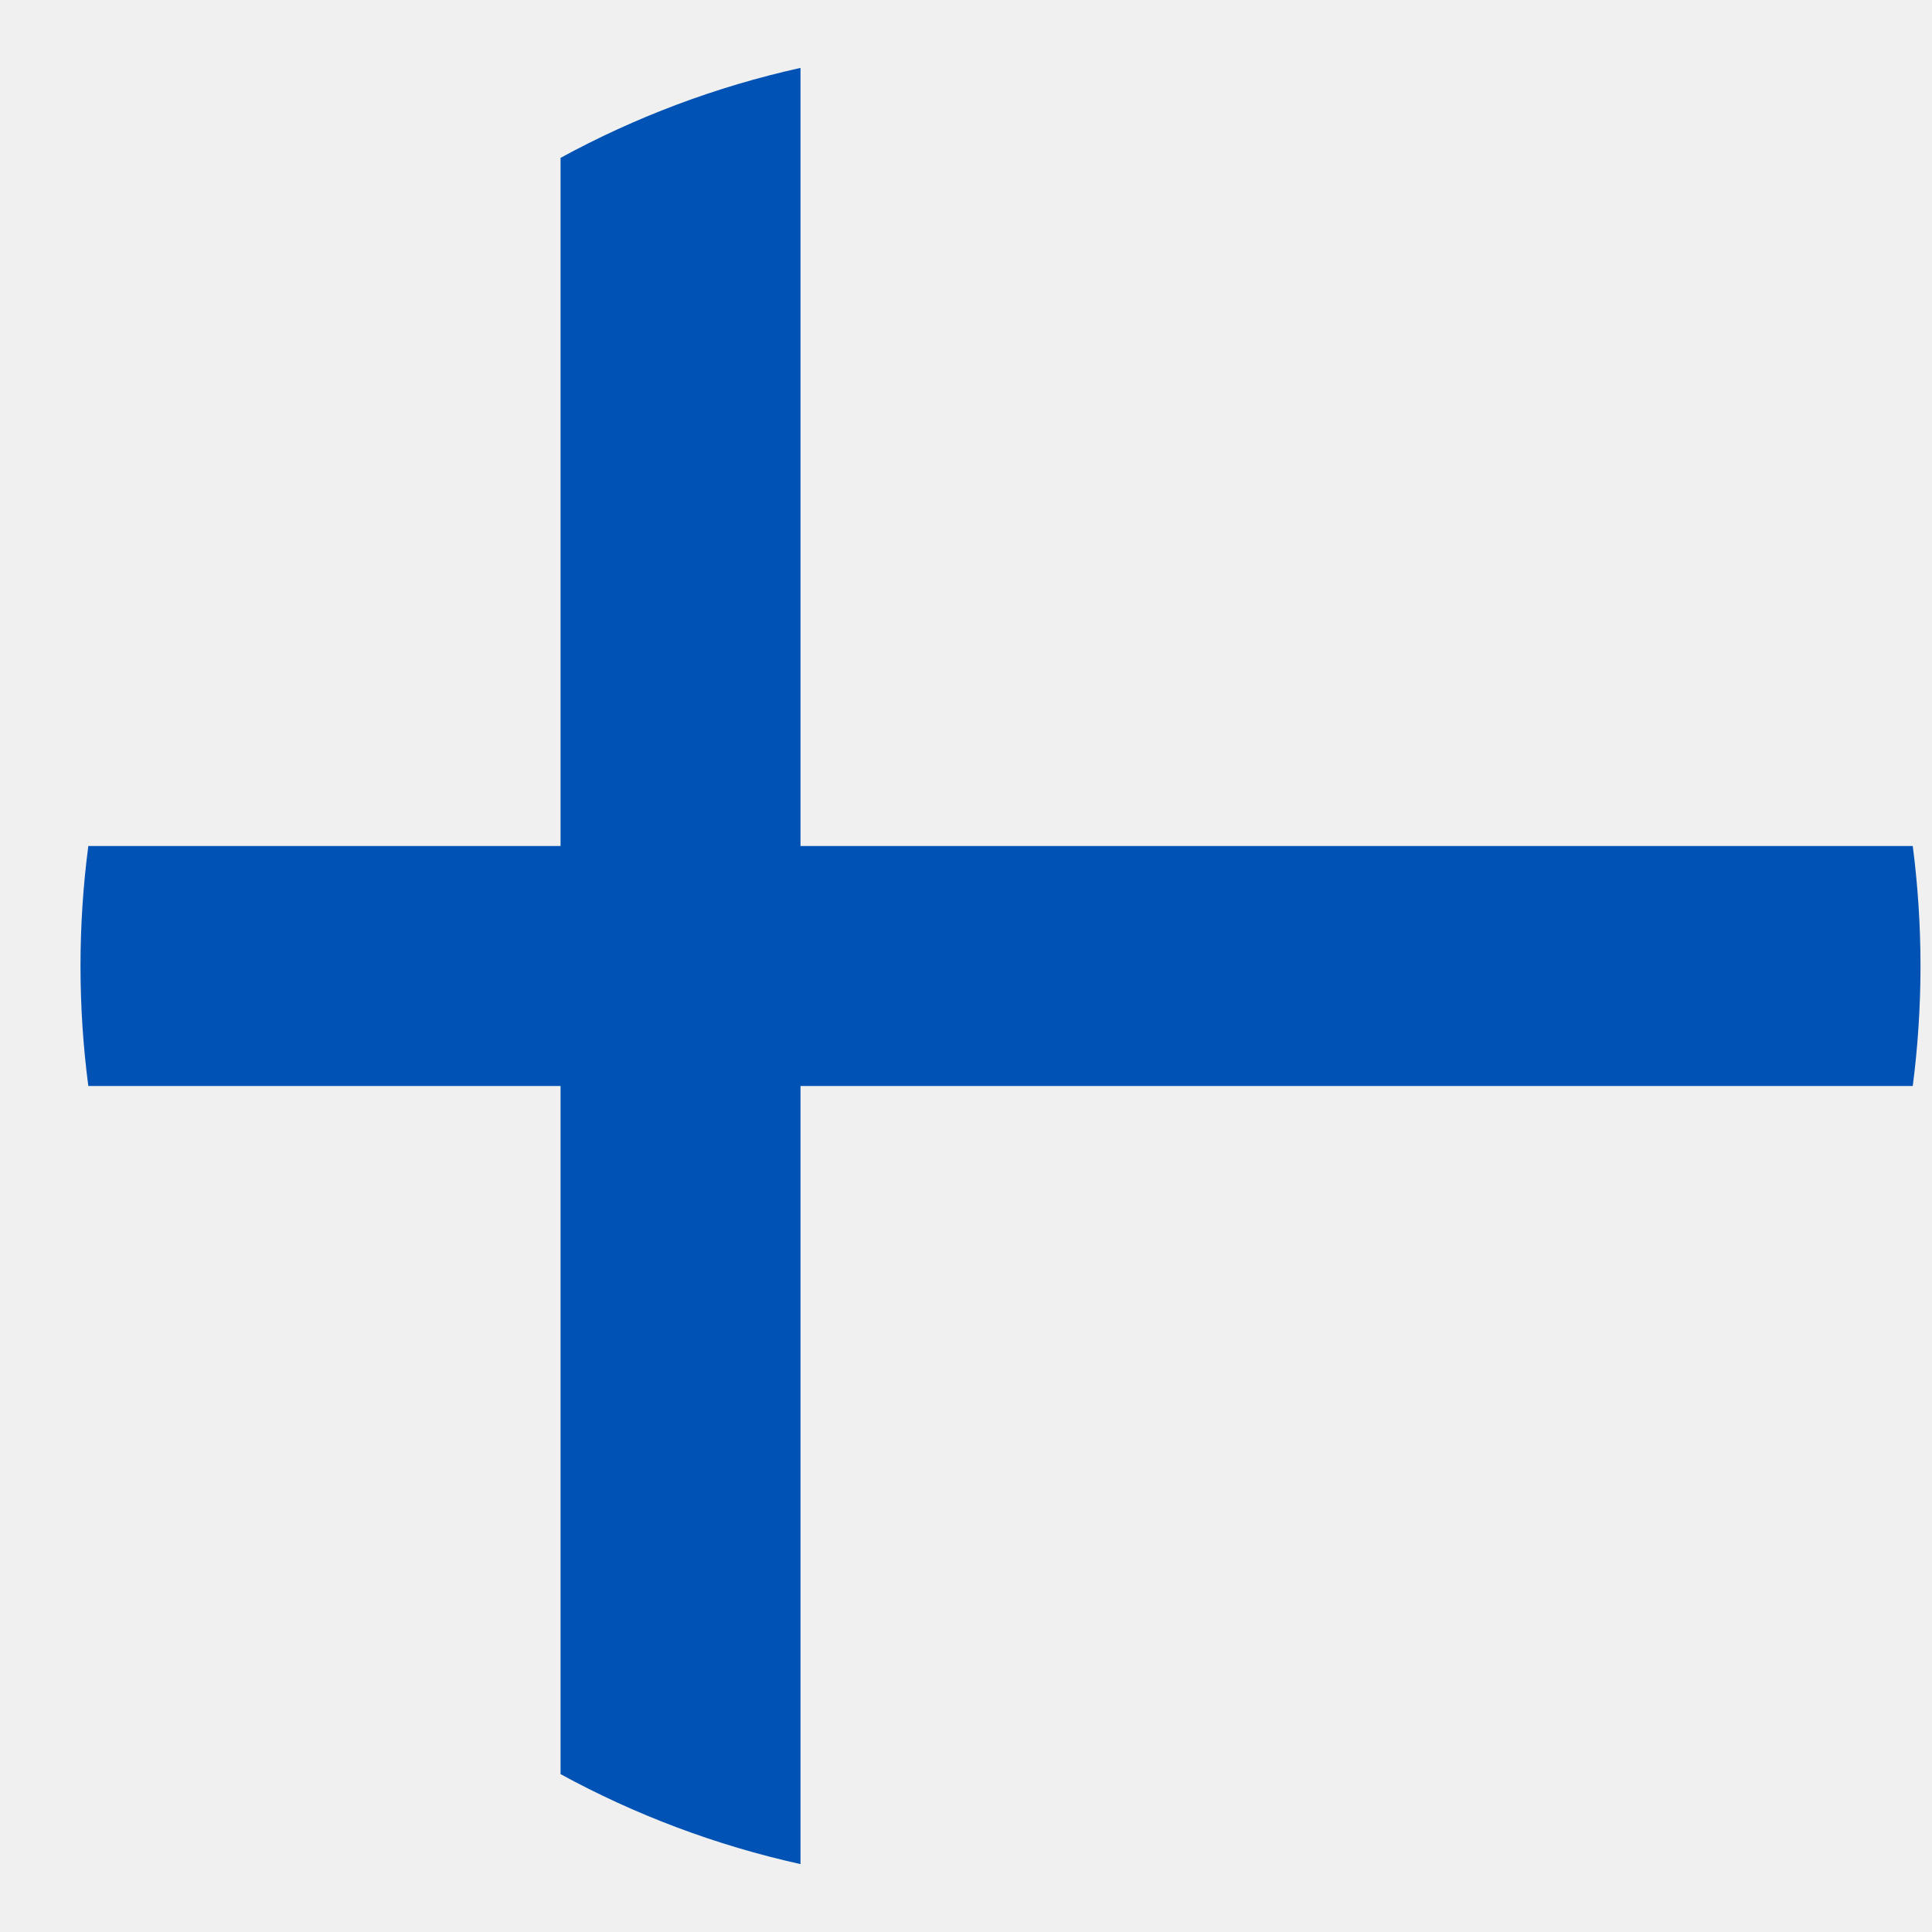
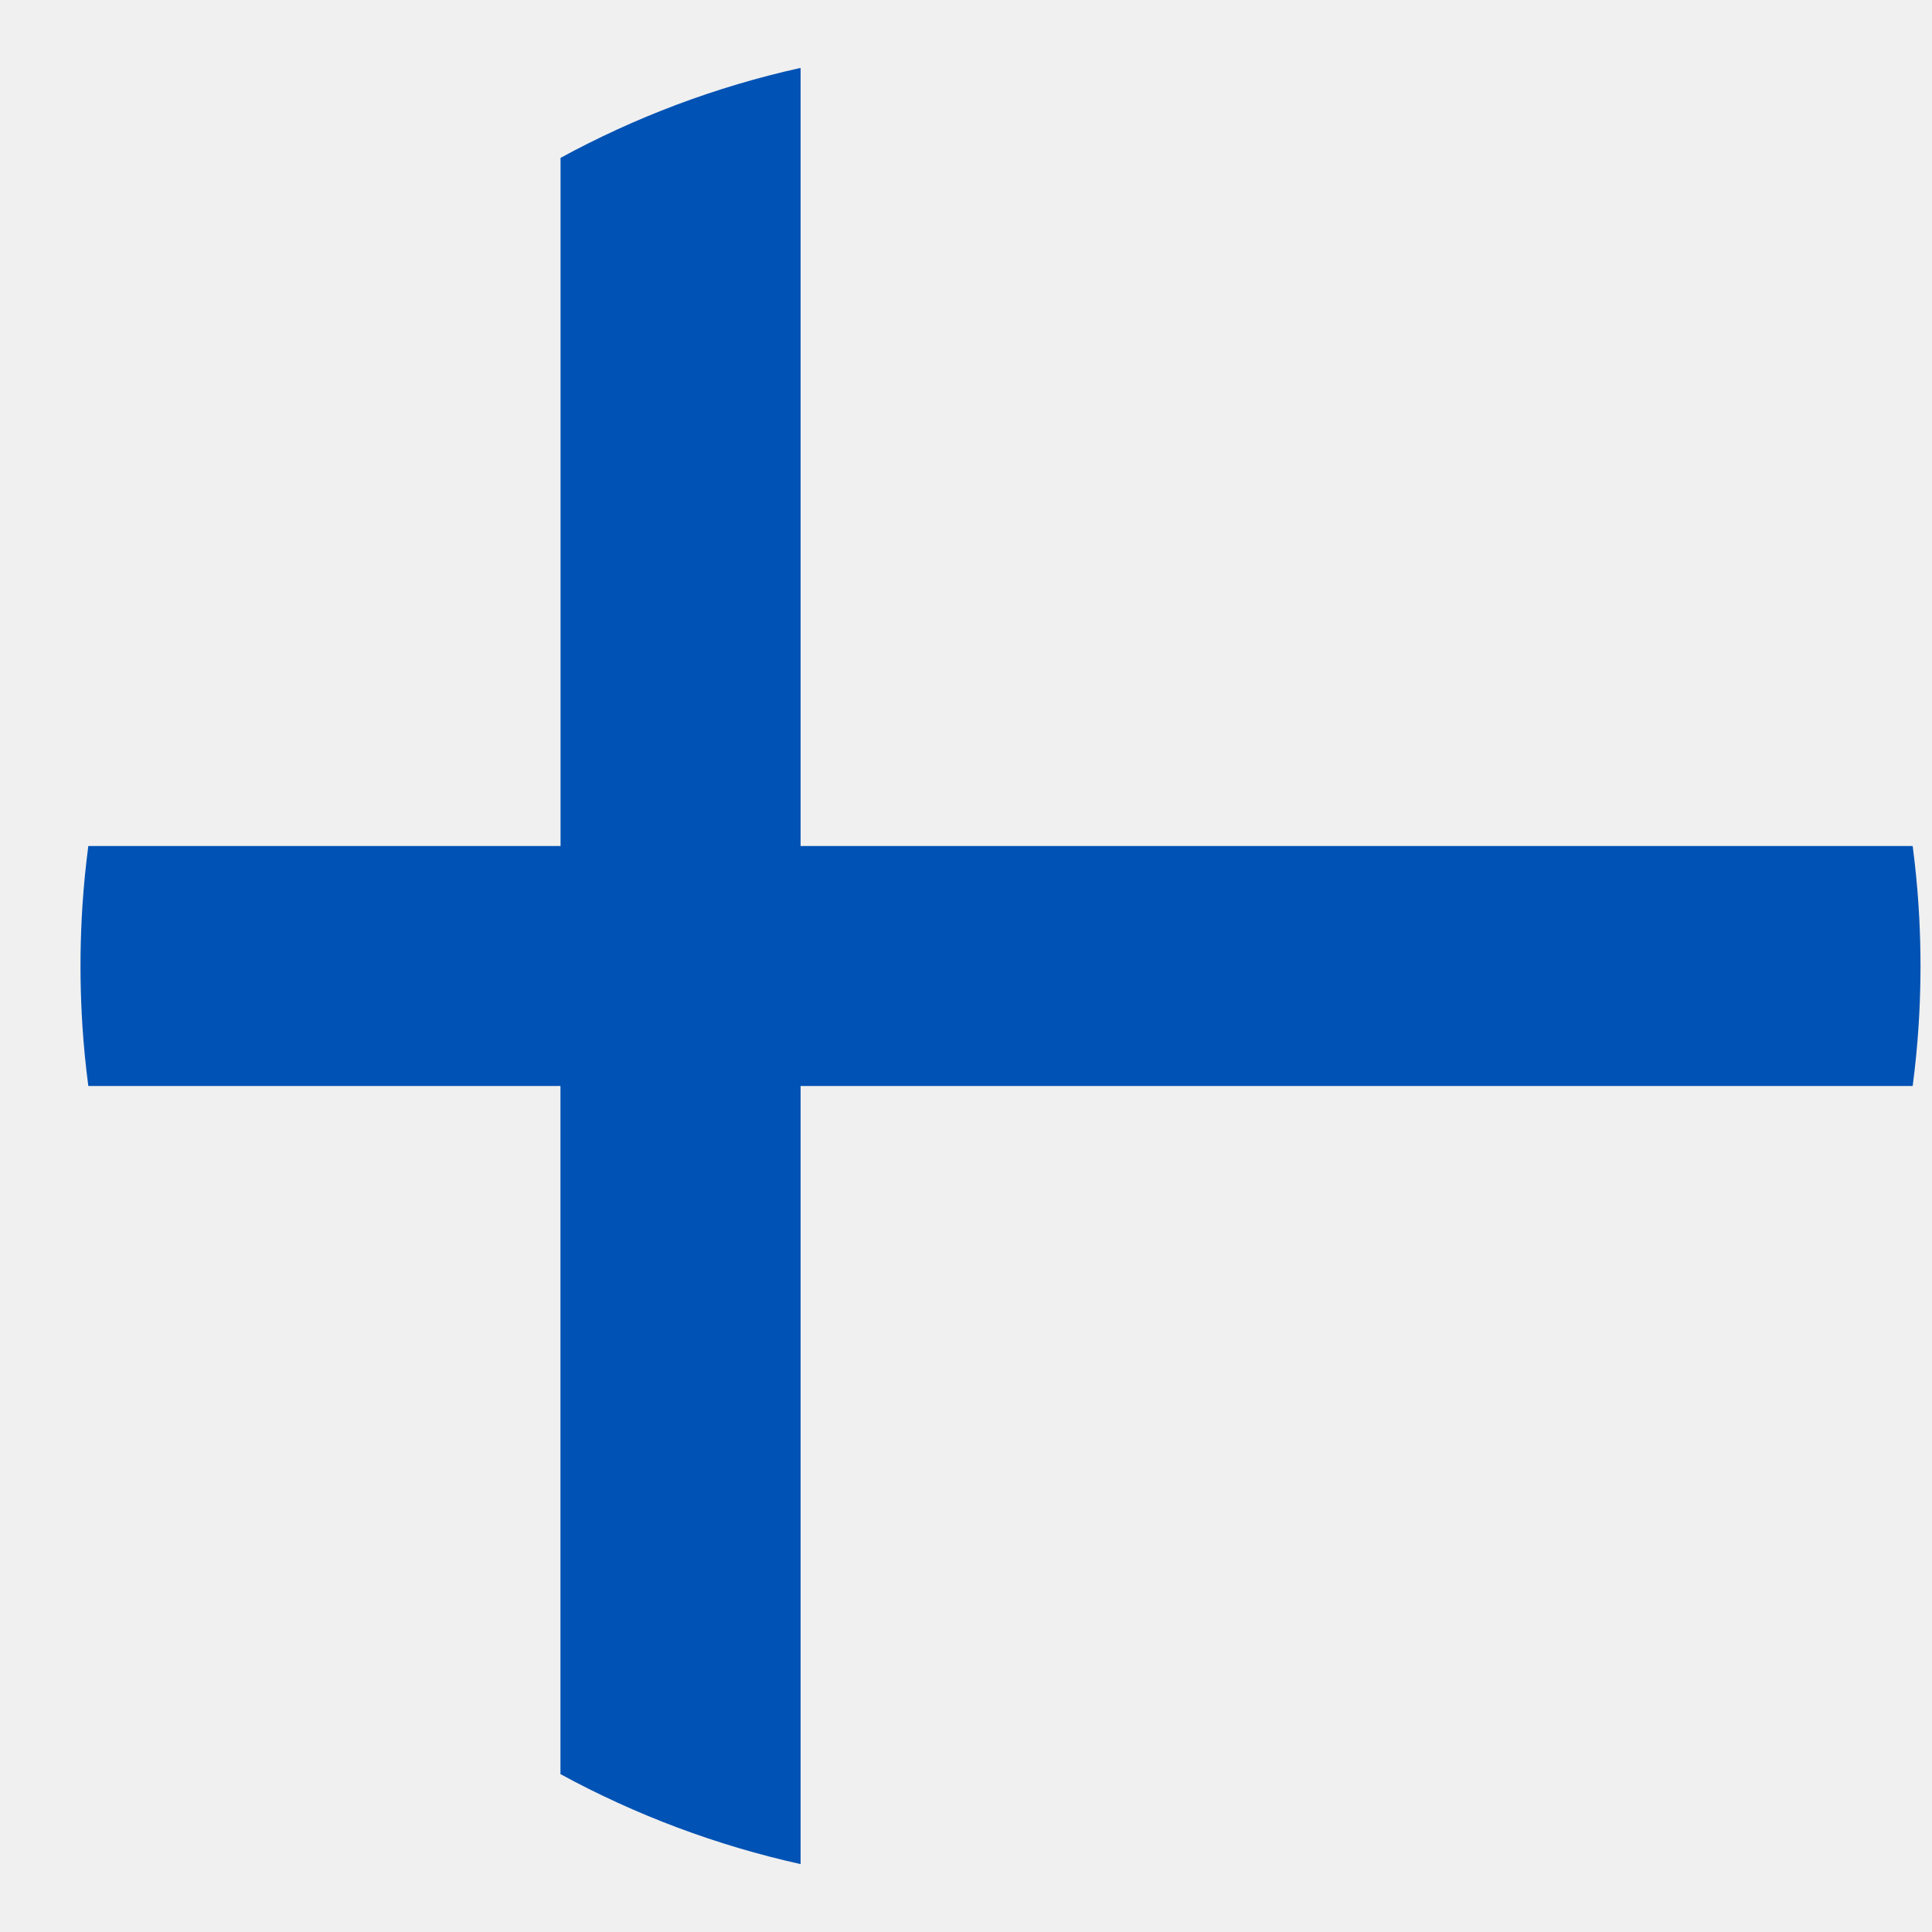
- <svg xmlns="http://www.w3.org/2000/svg" width="21" height="21" viewBox="0 0 21 21" fill="none">
-   <g clip-path="url(#clip0_1589_35172)">
-     <path d="M10.875 20.5C16.398 20.5 20.875 16.023 20.875 10.5C20.875 4.977 16.398 0.5 10.875 0.5C5.352 0.5 0.875 4.977 0.875 10.5C0.875 16.023 5.352 20.5 10.875 20.5Z" fill="#F0F0F0" />
-     <path d="M20.791 9.196H8.701H8.701V0.738C7.777 0.943 6.901 1.275 6.093 1.716V9.196V9.196H0.96C0.904 9.623 0.875 10.058 0.875 10.5C0.875 10.942 0.904 11.377 0.96 11.804H6.092H6.093V19.284C6.901 19.725 7.777 20.057 8.701 20.262V11.804V11.804H20.791C20.846 11.377 20.875 10.942 20.875 10.5C20.875 10.058 20.846 9.623 20.791 9.196Z" fill="#0052B4" />
+ <svg xmlns="http://www.w3.org/2000/svg" width="21" height="21" fill="none" viewBox="0 0 21 21">
+   <g clip-path="url(#a)">
+     <path fill="#f0f0f0" d="M10.875 20.5c5.523 0 10-4.477 10-10s-4.477-10-10-10-10 4.477-10 10 4.477 10 10 10" />
+     <path fill="#0052b4" d="M20.79 9.196H8.702V.738c-.924.205-1.8.537-2.609.978v7.48H.96a10 10 0 0 0 0 2.608h5.132v7.48a10 10 0 0 0 2.61.978v-8.458H20.79a10 10 0 0 0 0-2.608" />
  </g>
  <defs>
-     <clipPath id="clip0_1589_35172">
-       <rect x="0.875" y="0.5" width="20" height="20" rx="10" fill="white" />
+     <clipPath id="a">
+       <rect width="20" height="20" x=".875" y=".5" fill="#fff" rx="10" />
    </clipPath>
  </defs>
</svg>
